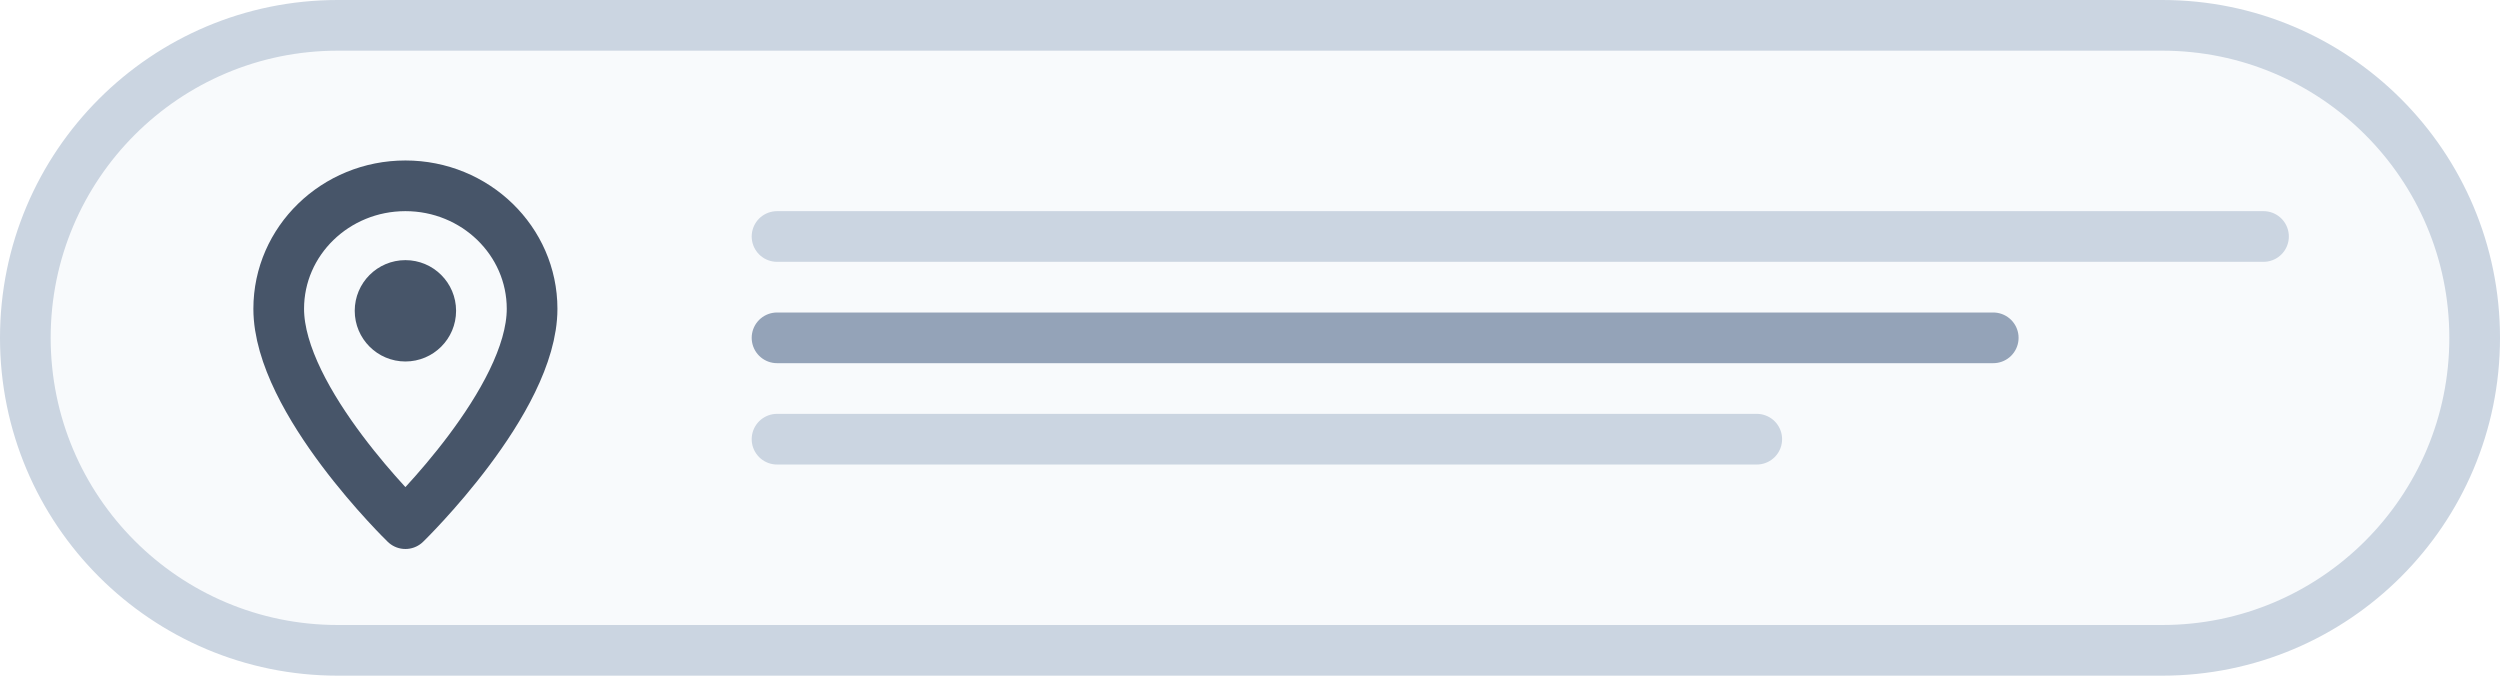
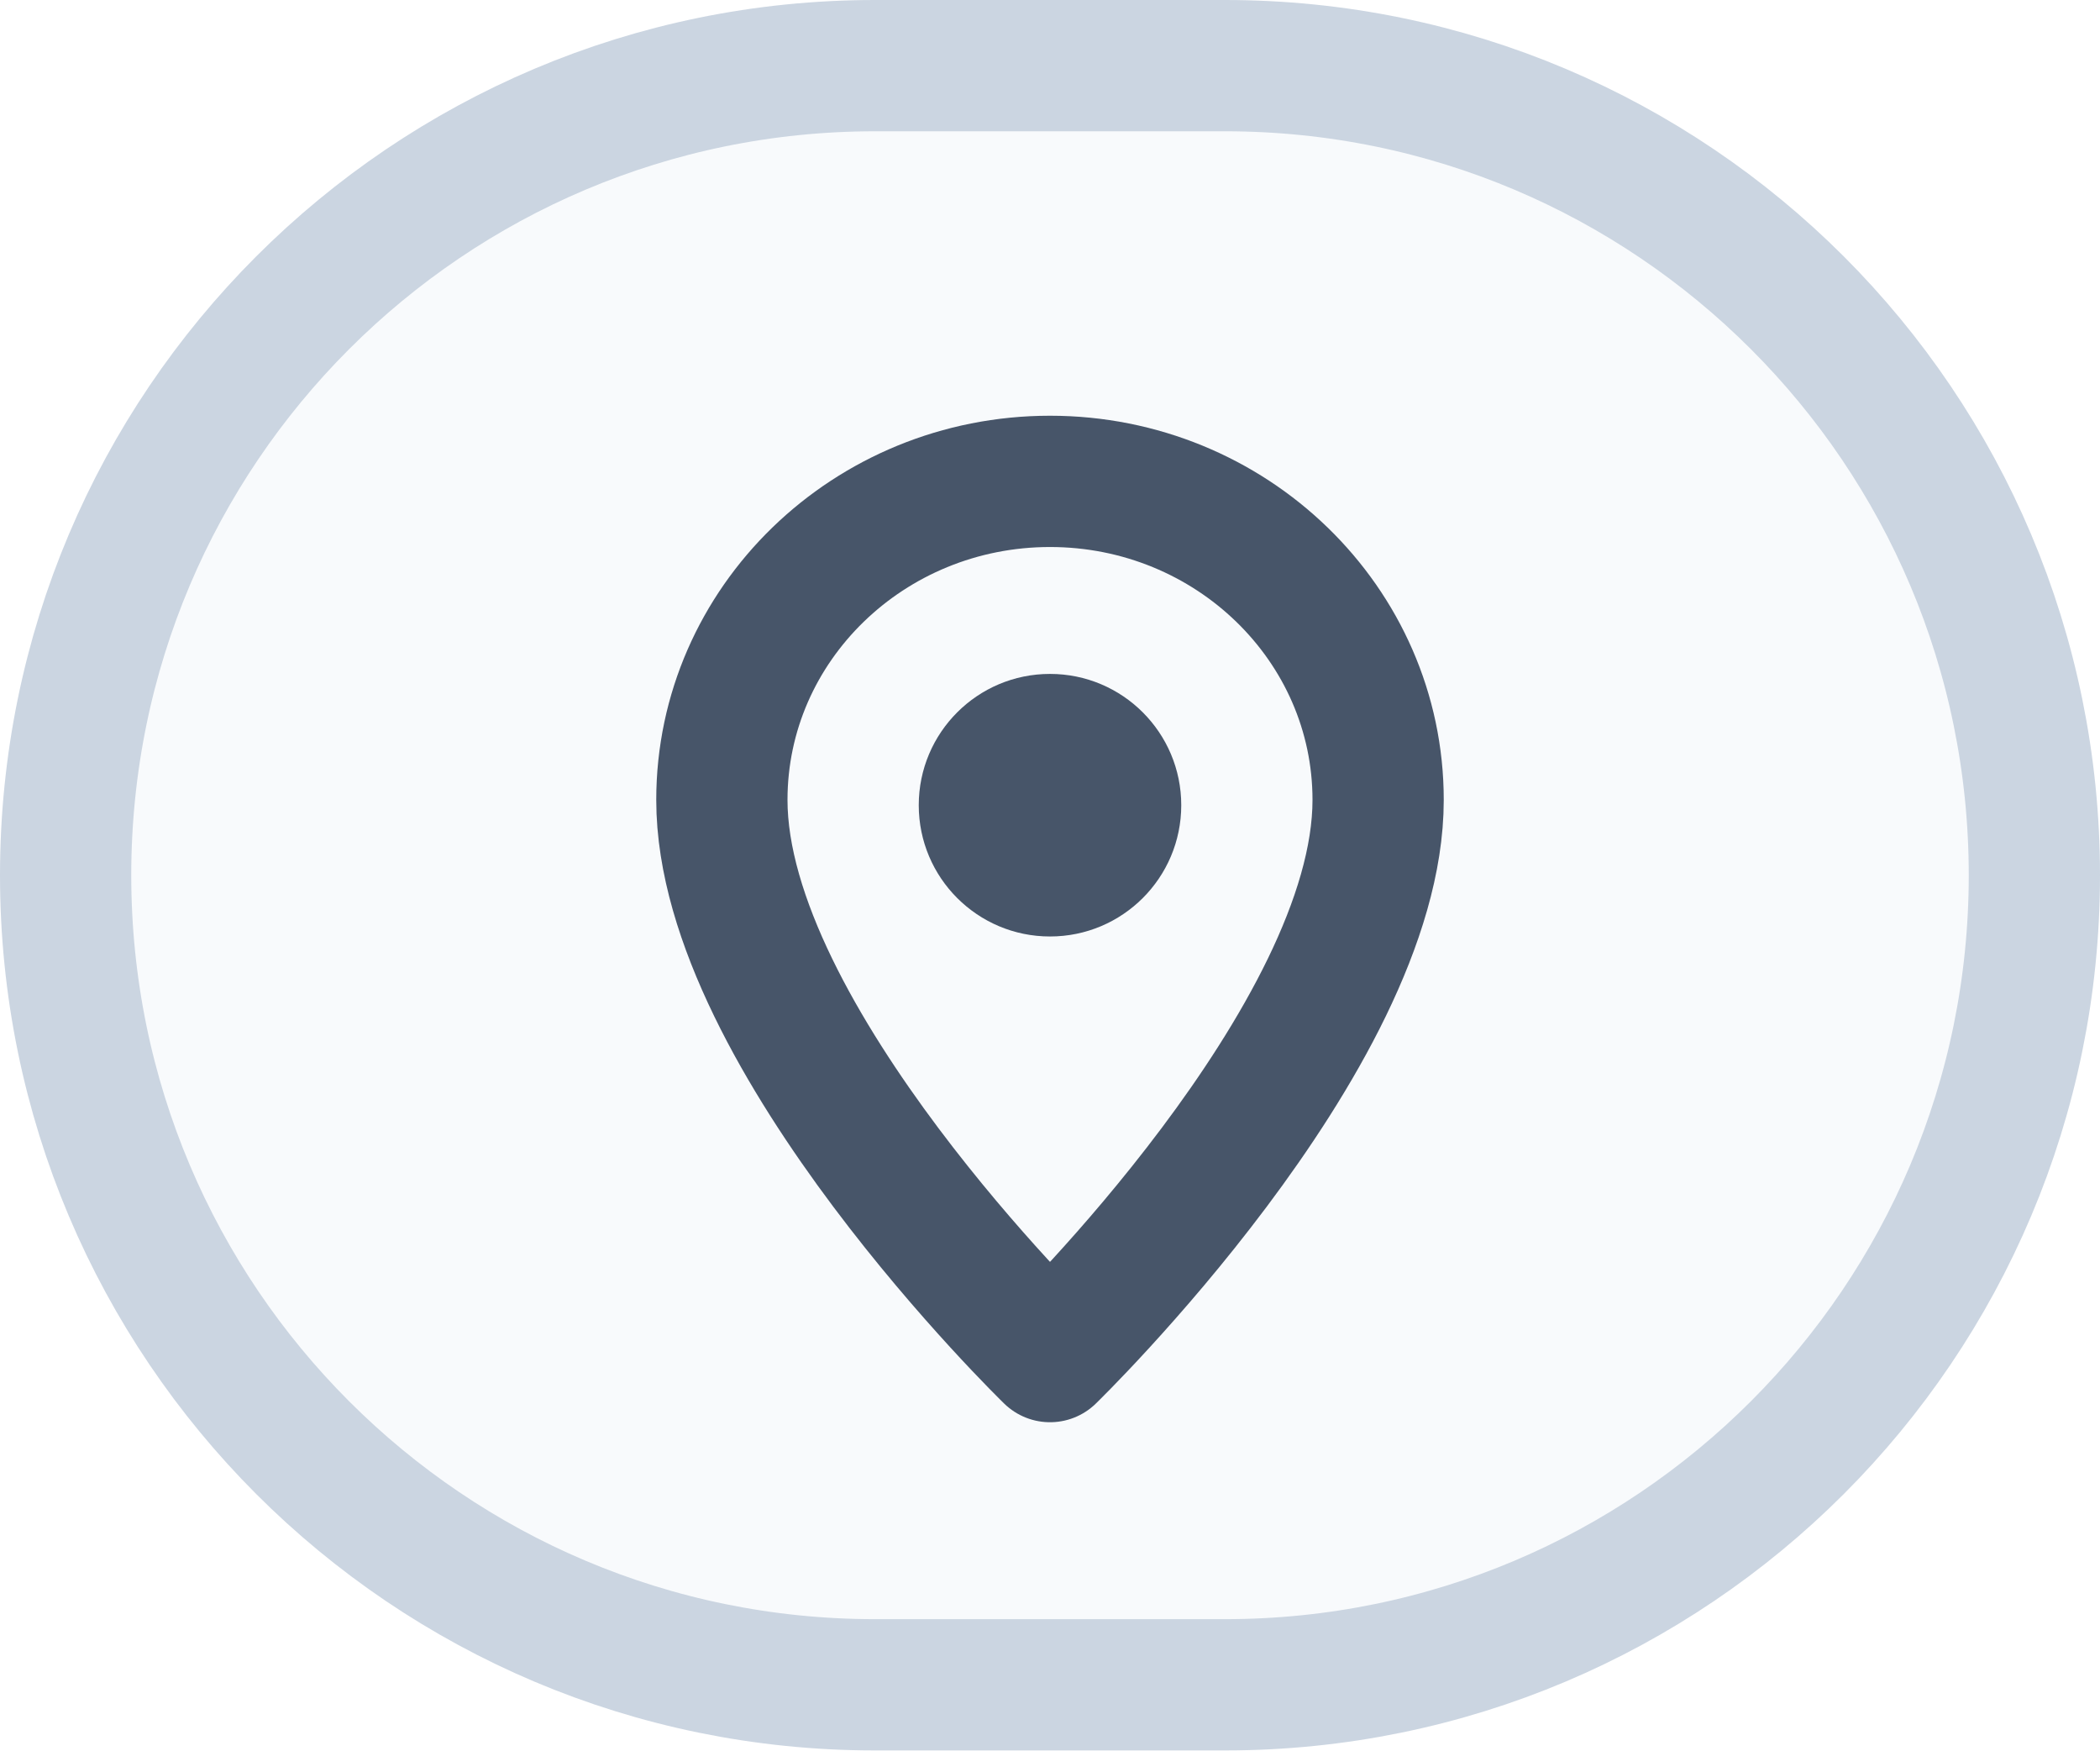
- <svg xmlns="http://www.w3.org/2000/svg" width="74" height="20" viewBox="0 0 74 20" fill="none">
-   <rect x="0.75" y="0.75" width="72.5" height="18.5" rx="9.25" fill="#F8FAFC" stroke="#CBD5E1" stroke-width="1.5" />
+ <svg xmlns="http://www.w3.org/2000/svg" width="24" height="20" viewBox="0 0 24 20" fill="none">
+   <rect x="0.75" y="0.75" width="22.5" height="18.5" rx="9.25" fill="#F8FAFC" stroke="#CBD5E1" stroke-width="1.5" />
  <path d="M12 5.5C9.93 5.5 8.25 7.13 8.25 9.14C8.25 11.86 12 15.5 12 15.5C12 15.5 15.75 11.86 15.75 9.14C15.75 7.13 14.07 5.5 12 5.5Z" stroke="#475569" stroke-width="1.5" stroke-linecap="round" stroke-linejoin="round" />
  <circle cx="12" cy="9.2" r="1.5" fill="#475569" />
-   <path d="M23 7H67" stroke="#CBD5E1" stroke-width="1.5" stroke-linecap="round" />
-   <path d="M23 10H59" stroke="#94A3B8" stroke-width="1.5" stroke-linecap="round" />
-   <path d="M23 13H52" stroke="#CBD5E1" stroke-width="1.5" stroke-linecap="round" />
</svg>
